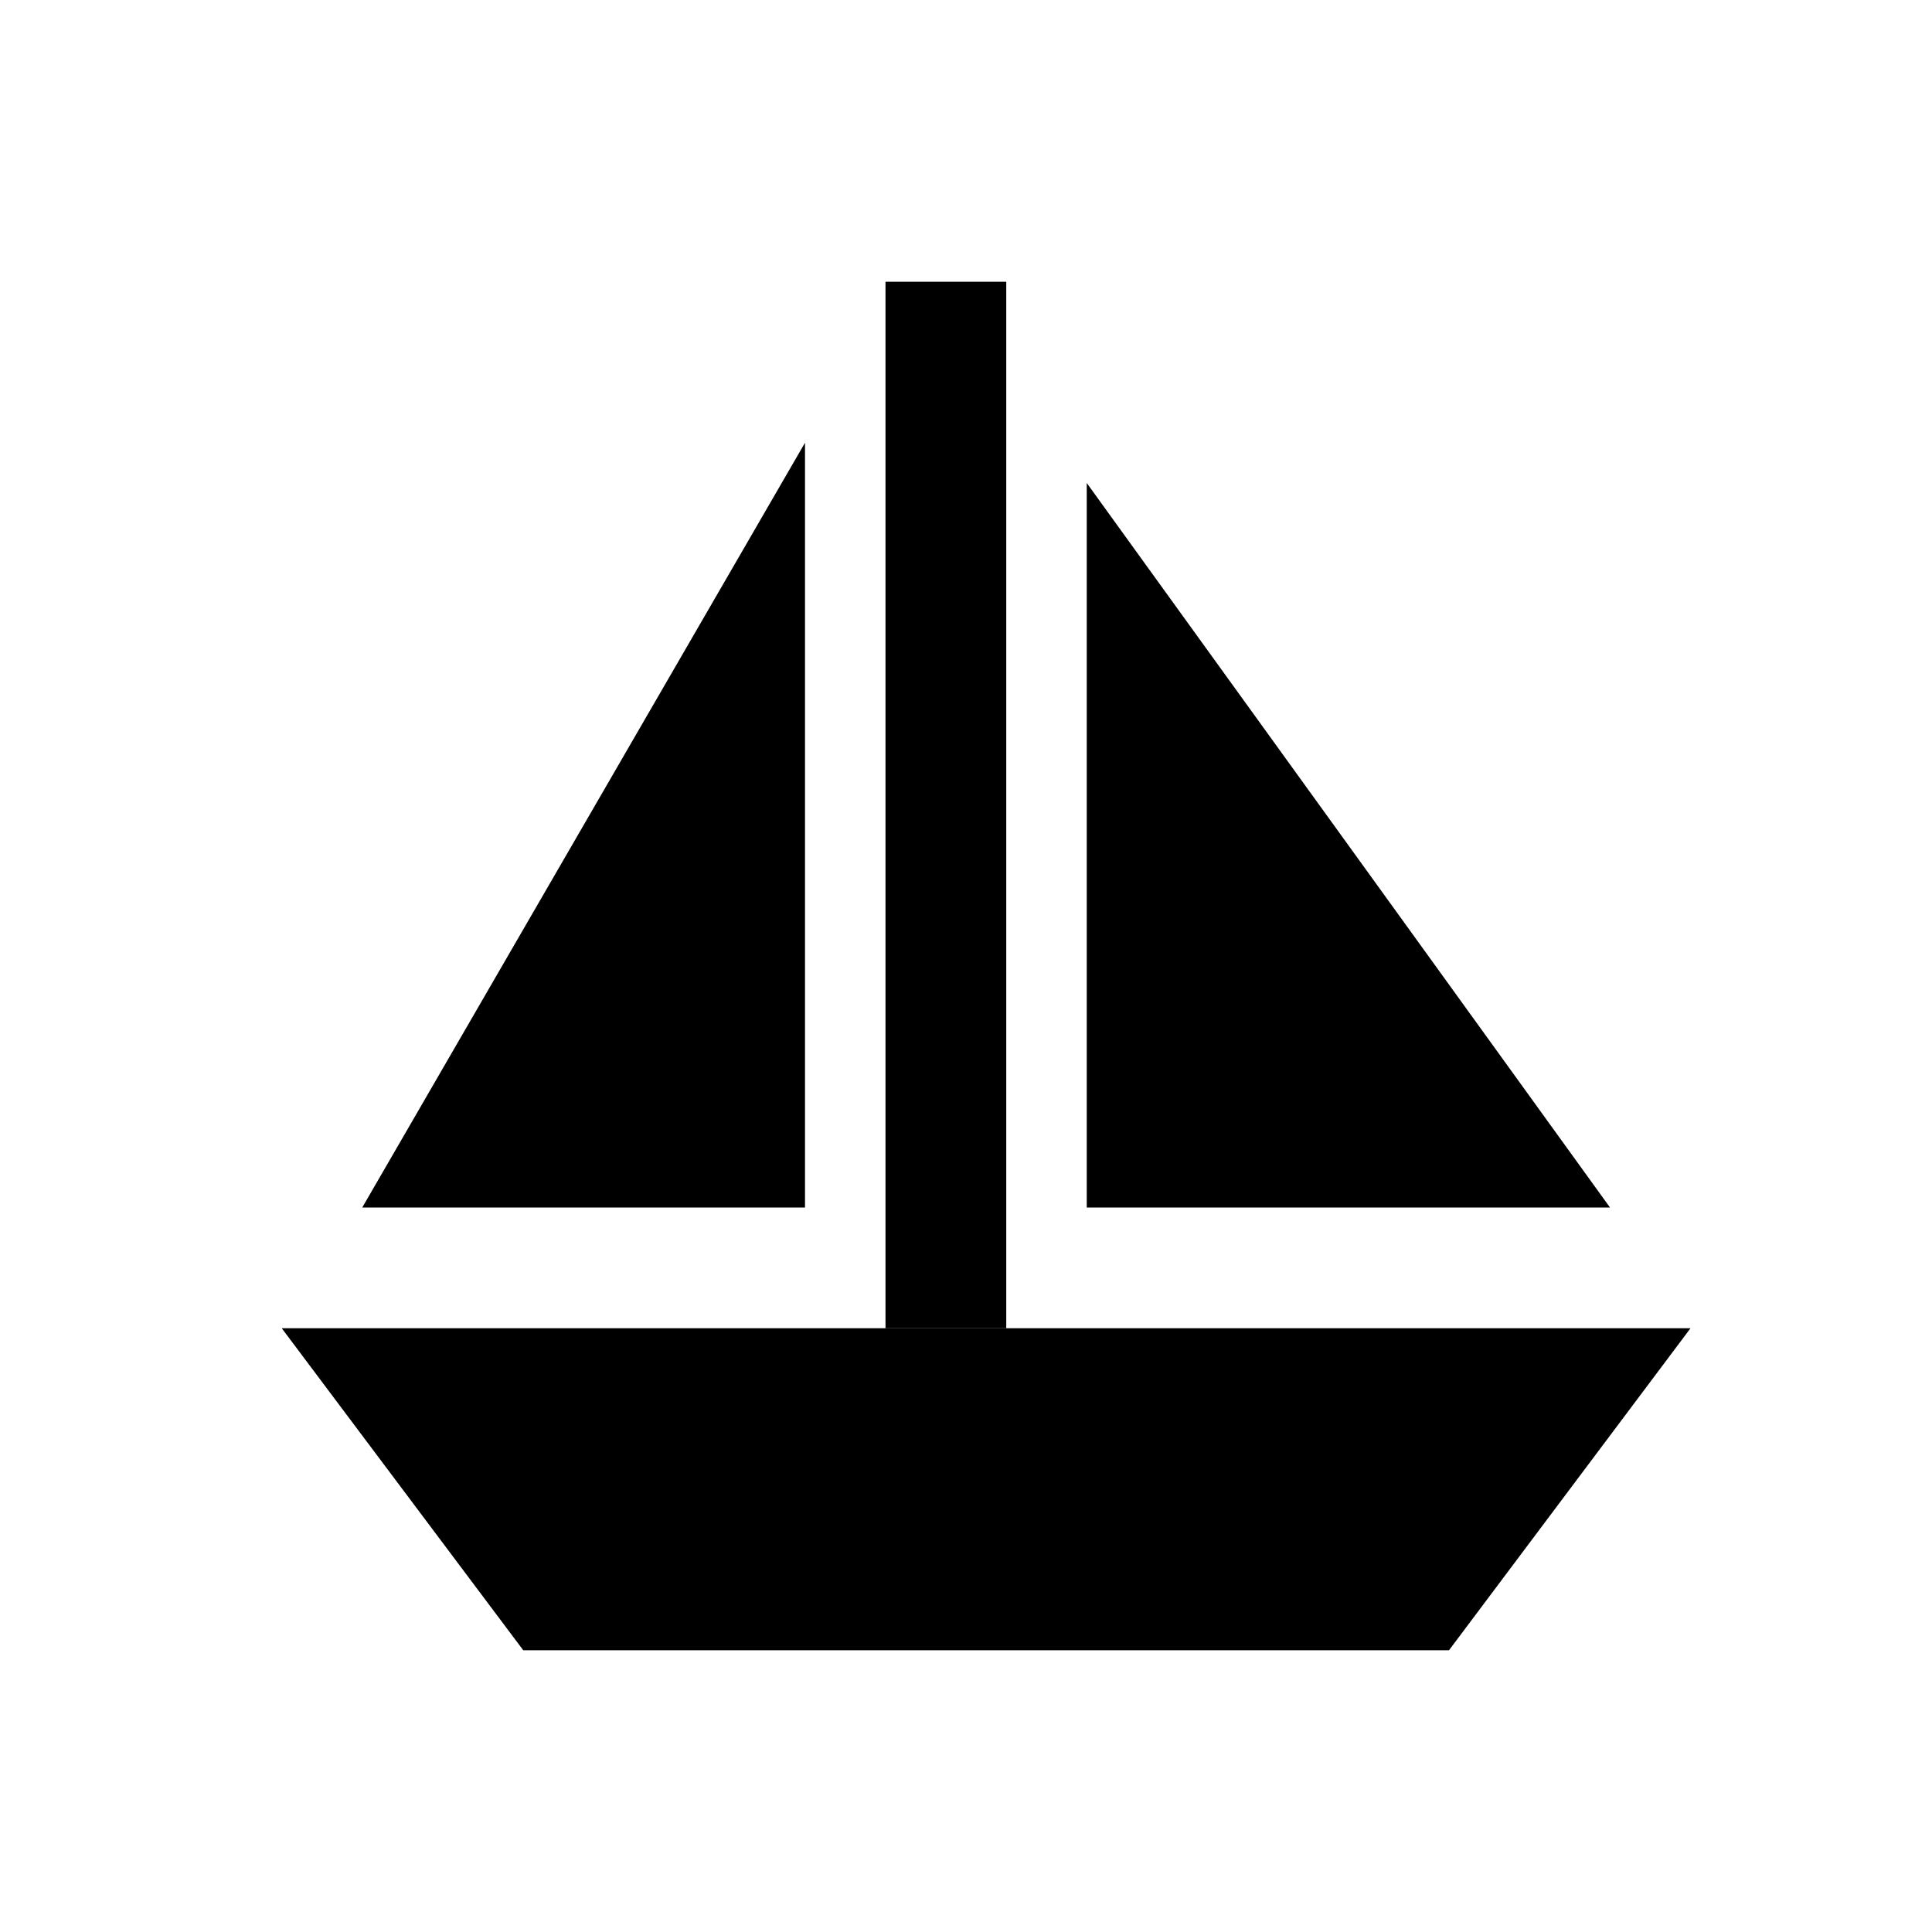
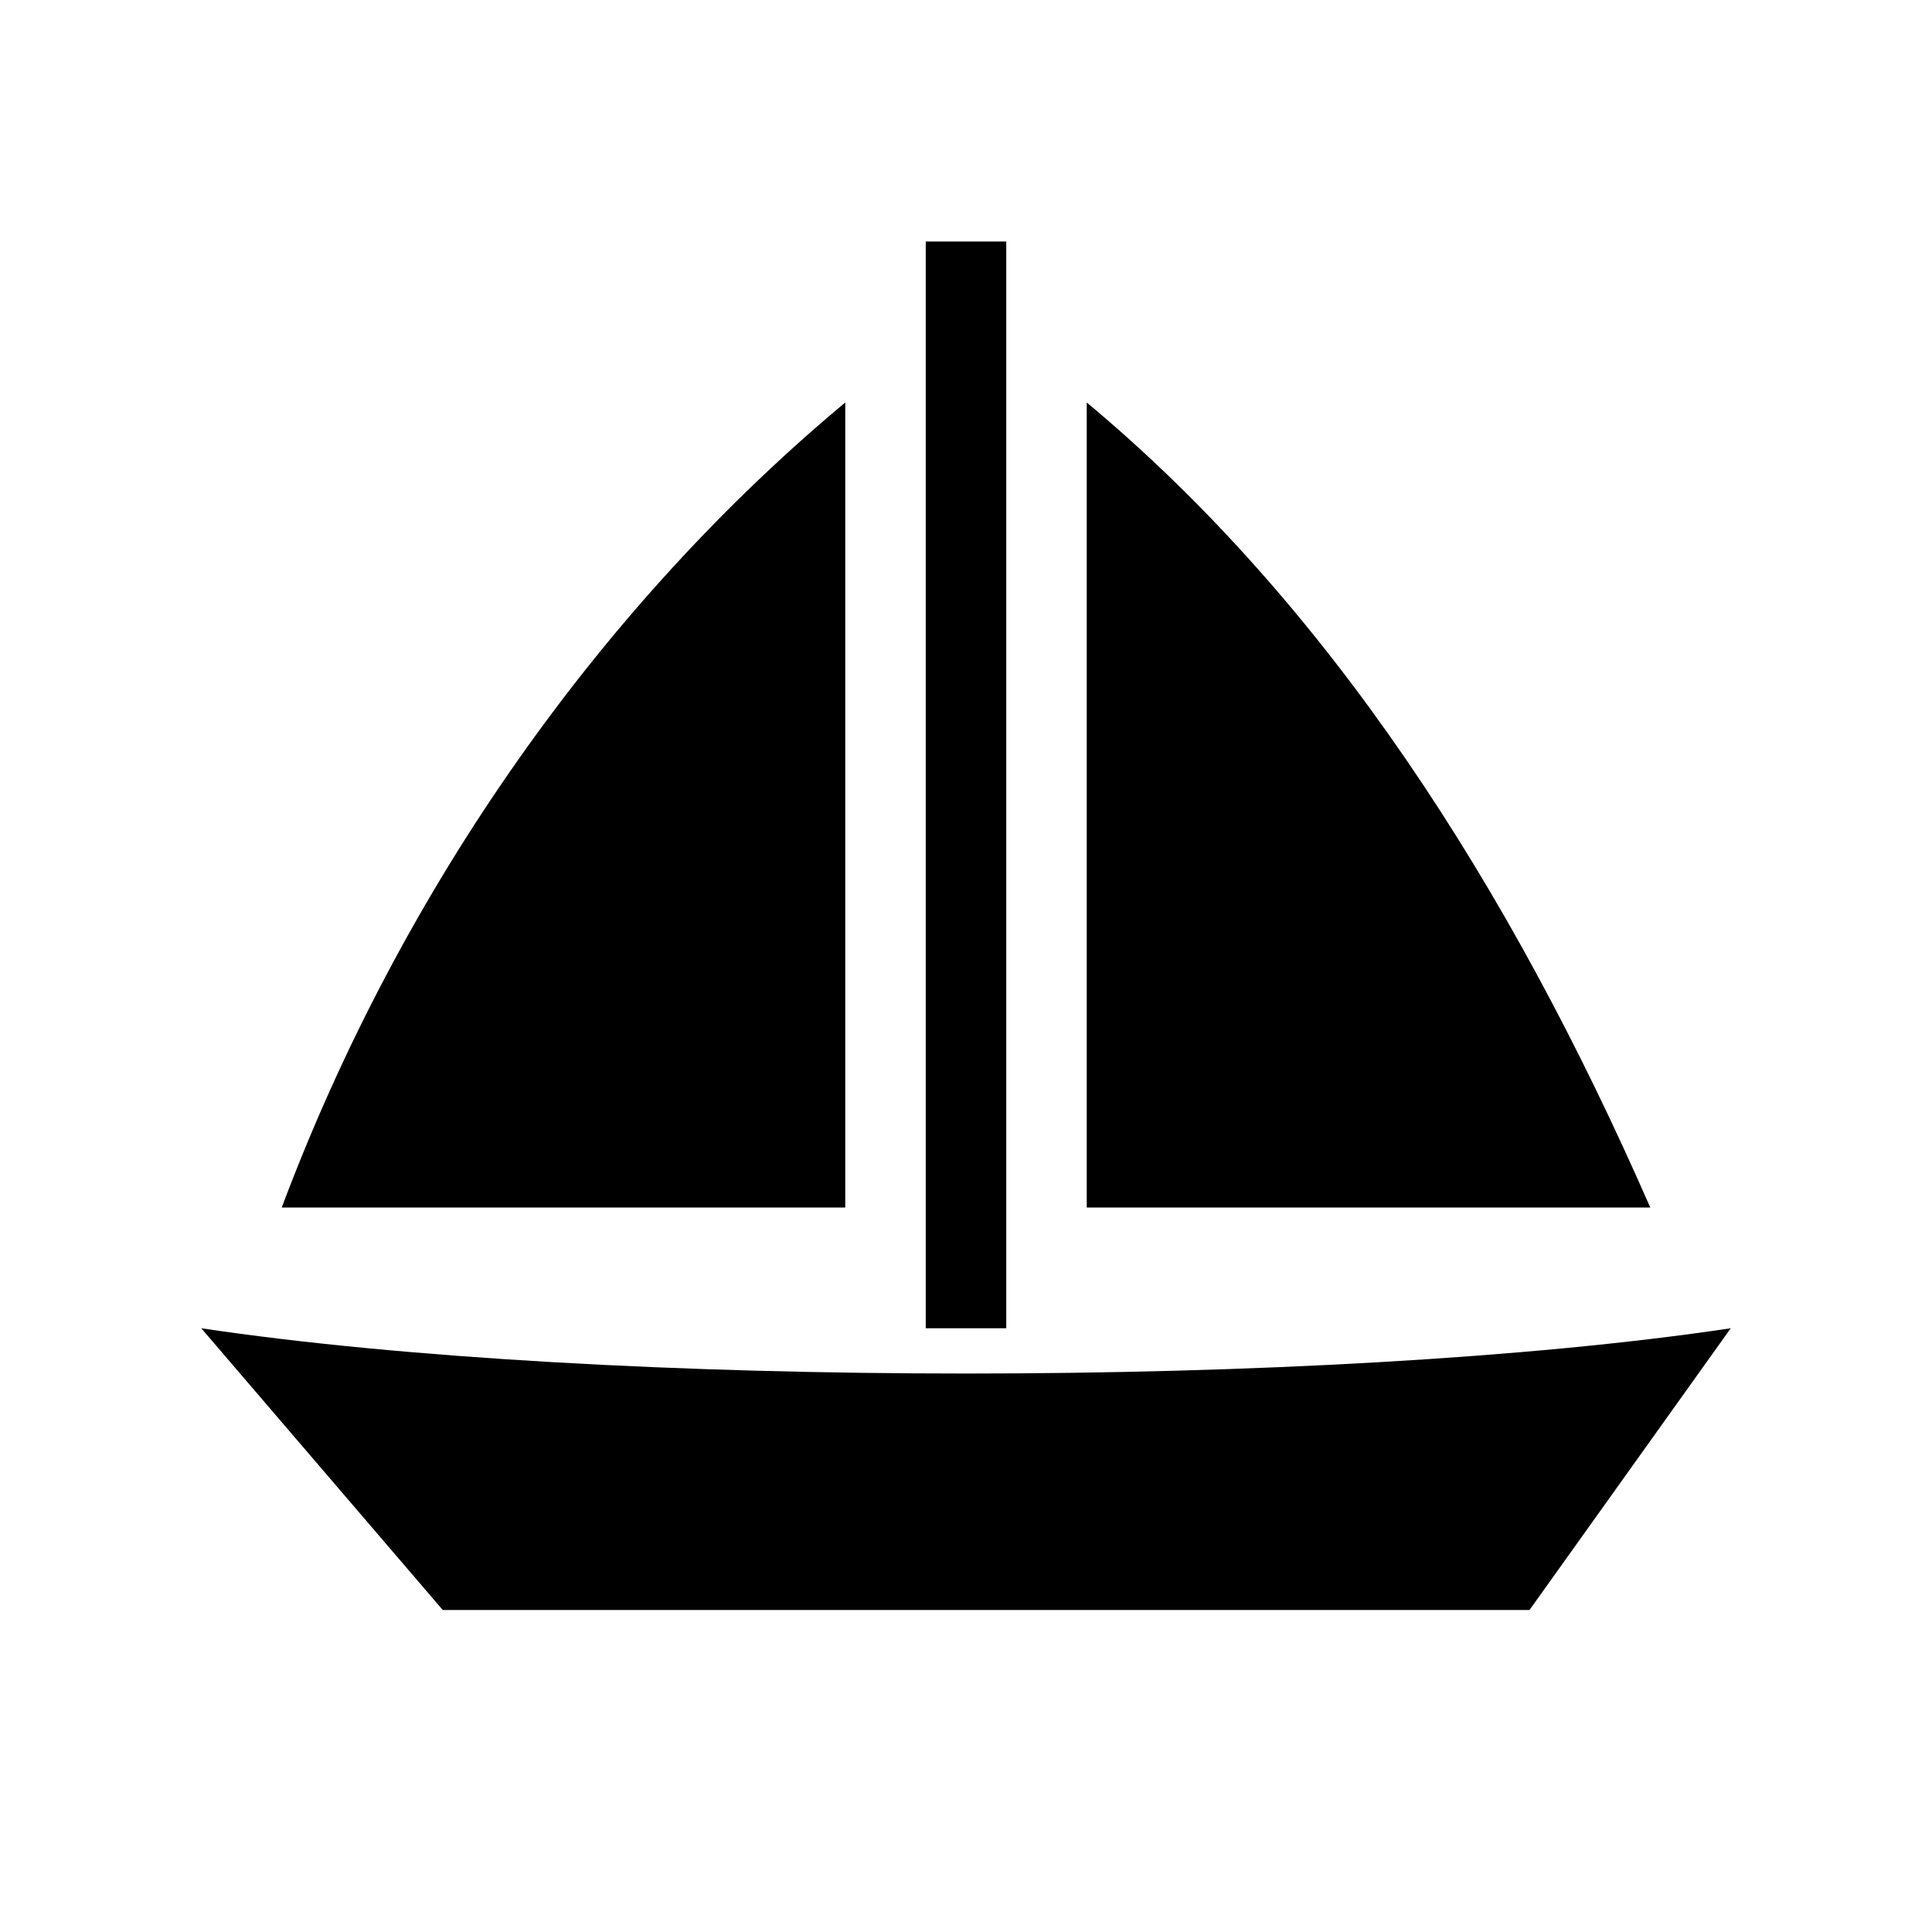
<svg xmlns="http://www.w3.org/2000/svg" viewBox="0 0 48 48">
  <g fill="currentColor">
-     <path d="M7 33h35l-6 8H13Z" />
-     <path d="M22 7h3v26h-3Z" />
-     <path d="M20 11 9 30h11Z" />
-     <path d="M27 12v18h13Z" />
+     <path d="M5 33c10 1.5 28 1.5 38 0l-5 7H11Z" />
+     <path d="M23 6h2v27h-2Z" />
+     <path d="M21 10C15 15 10 22 7 30h14Z" />
+     <path d="M27 10v20h14c-3.5-8-8-15-14-20Z" />
  </g>
</svg>
